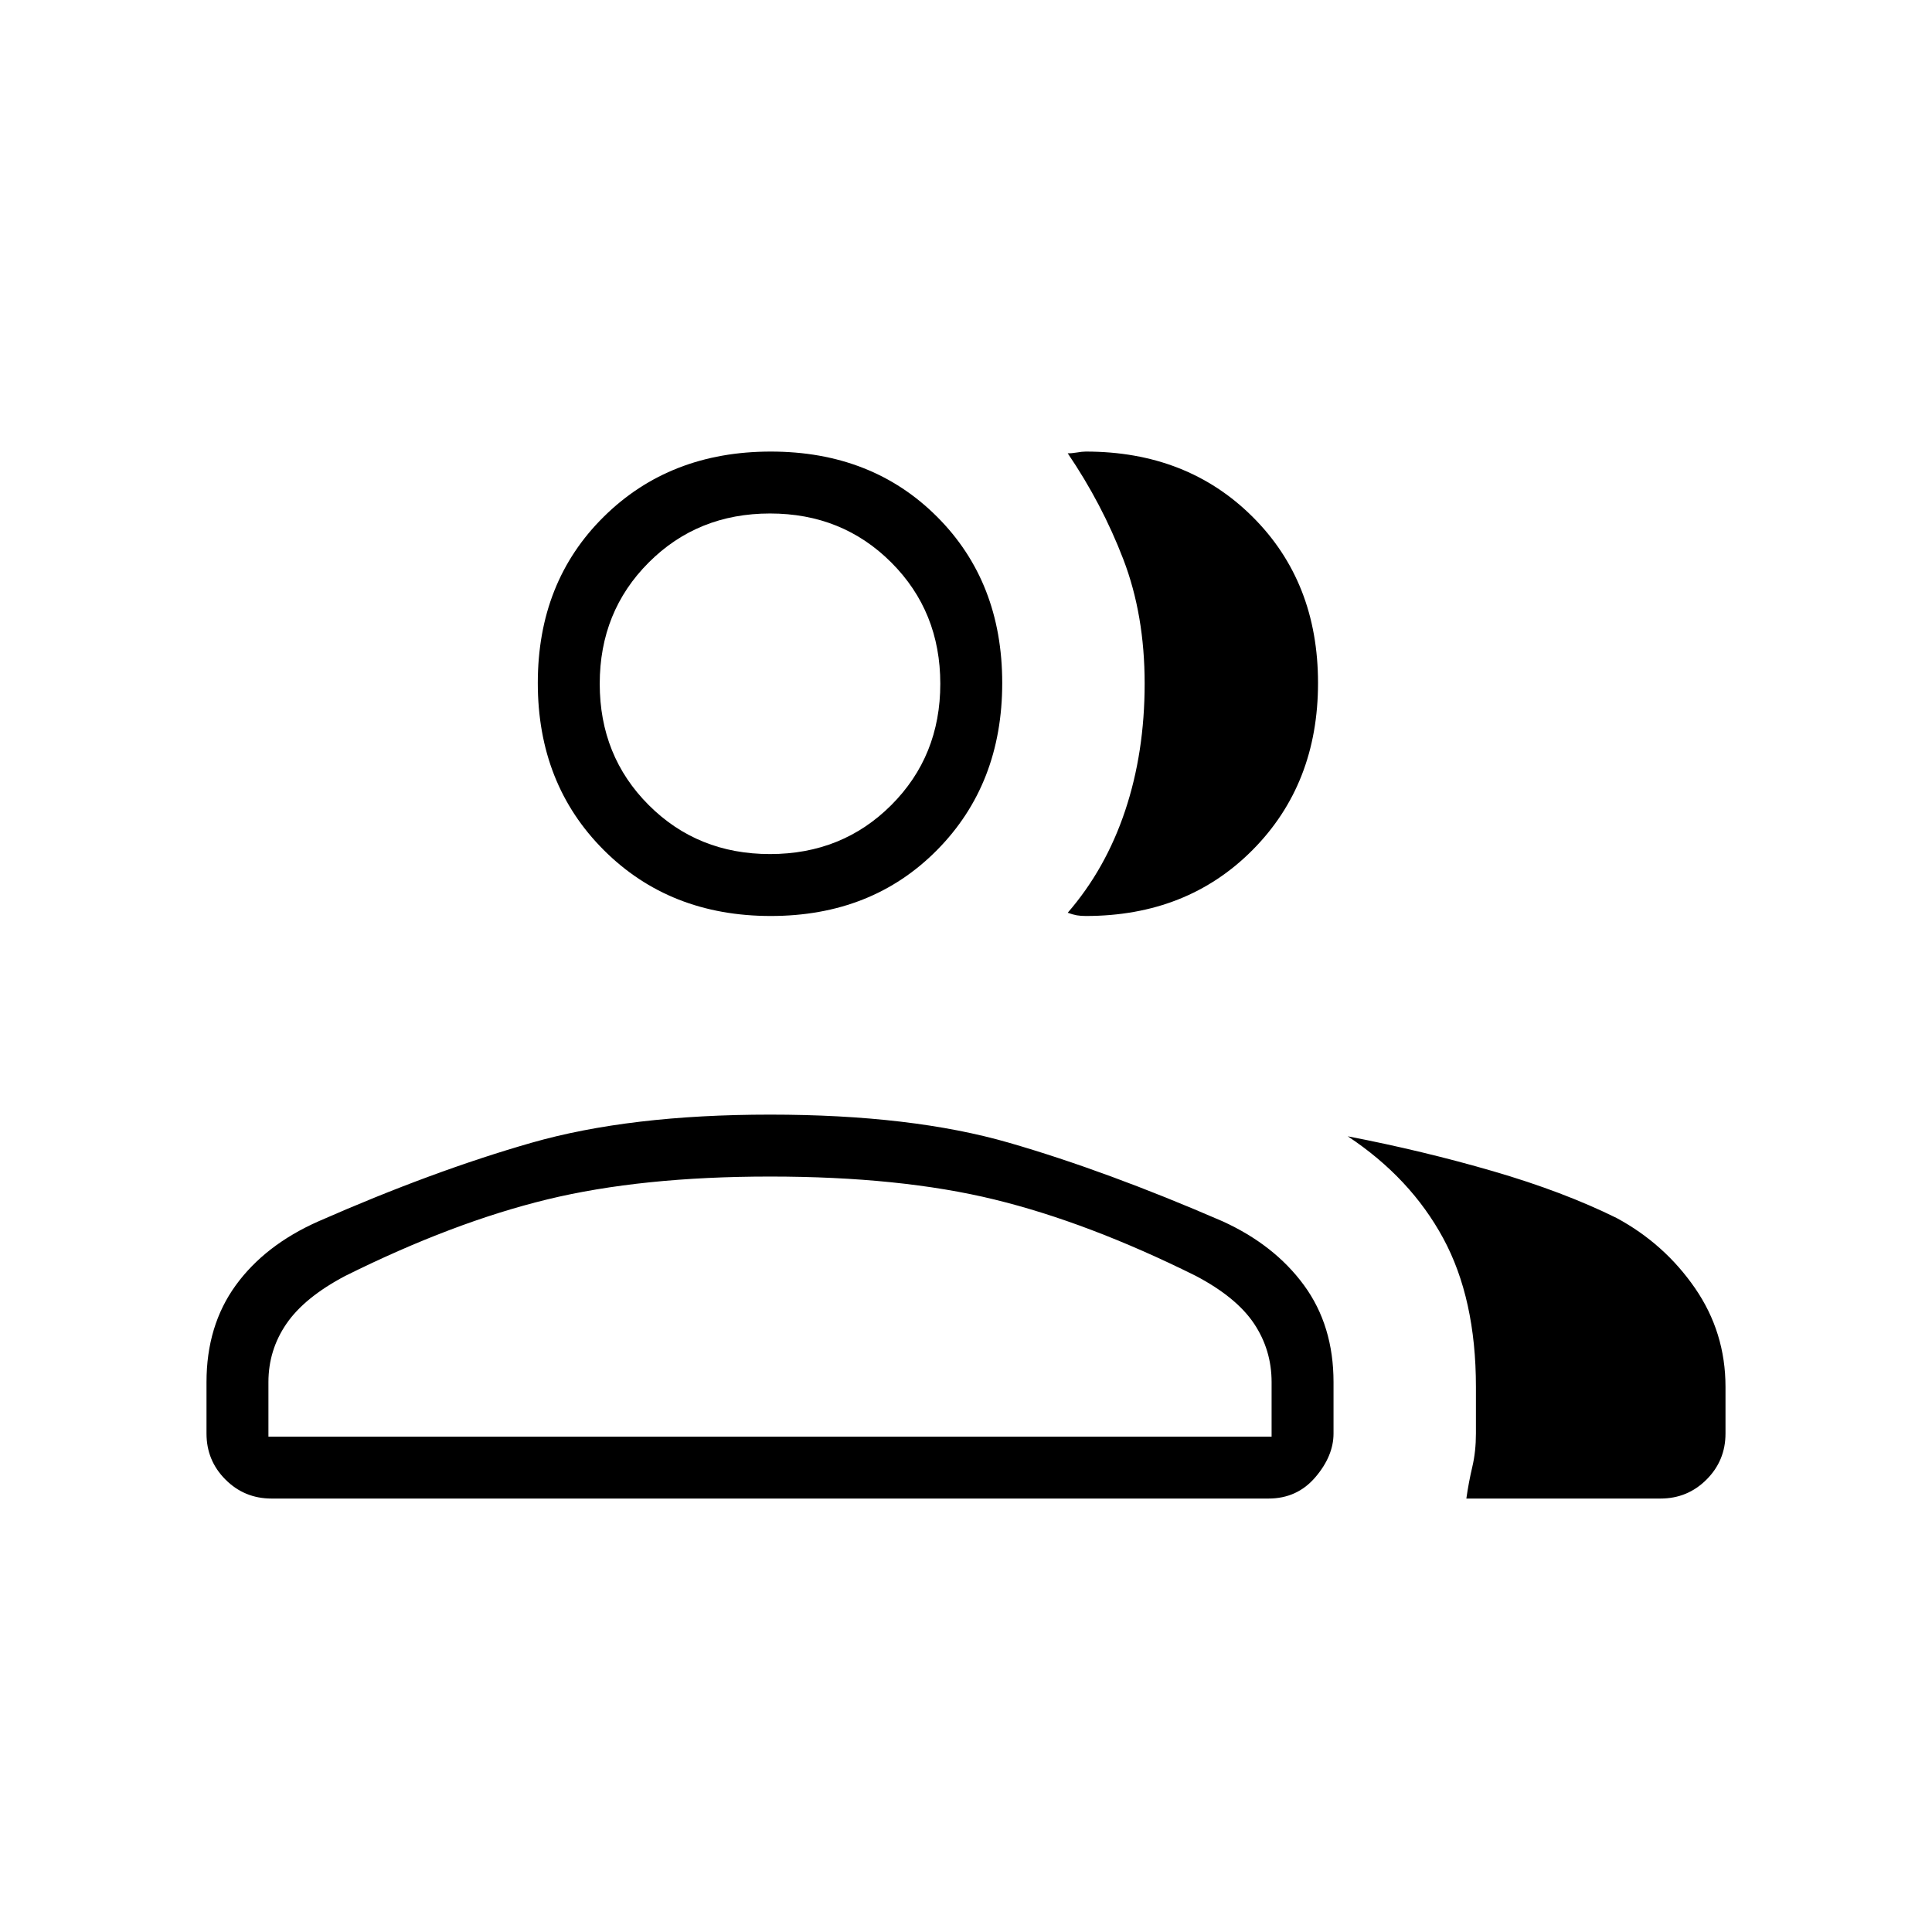
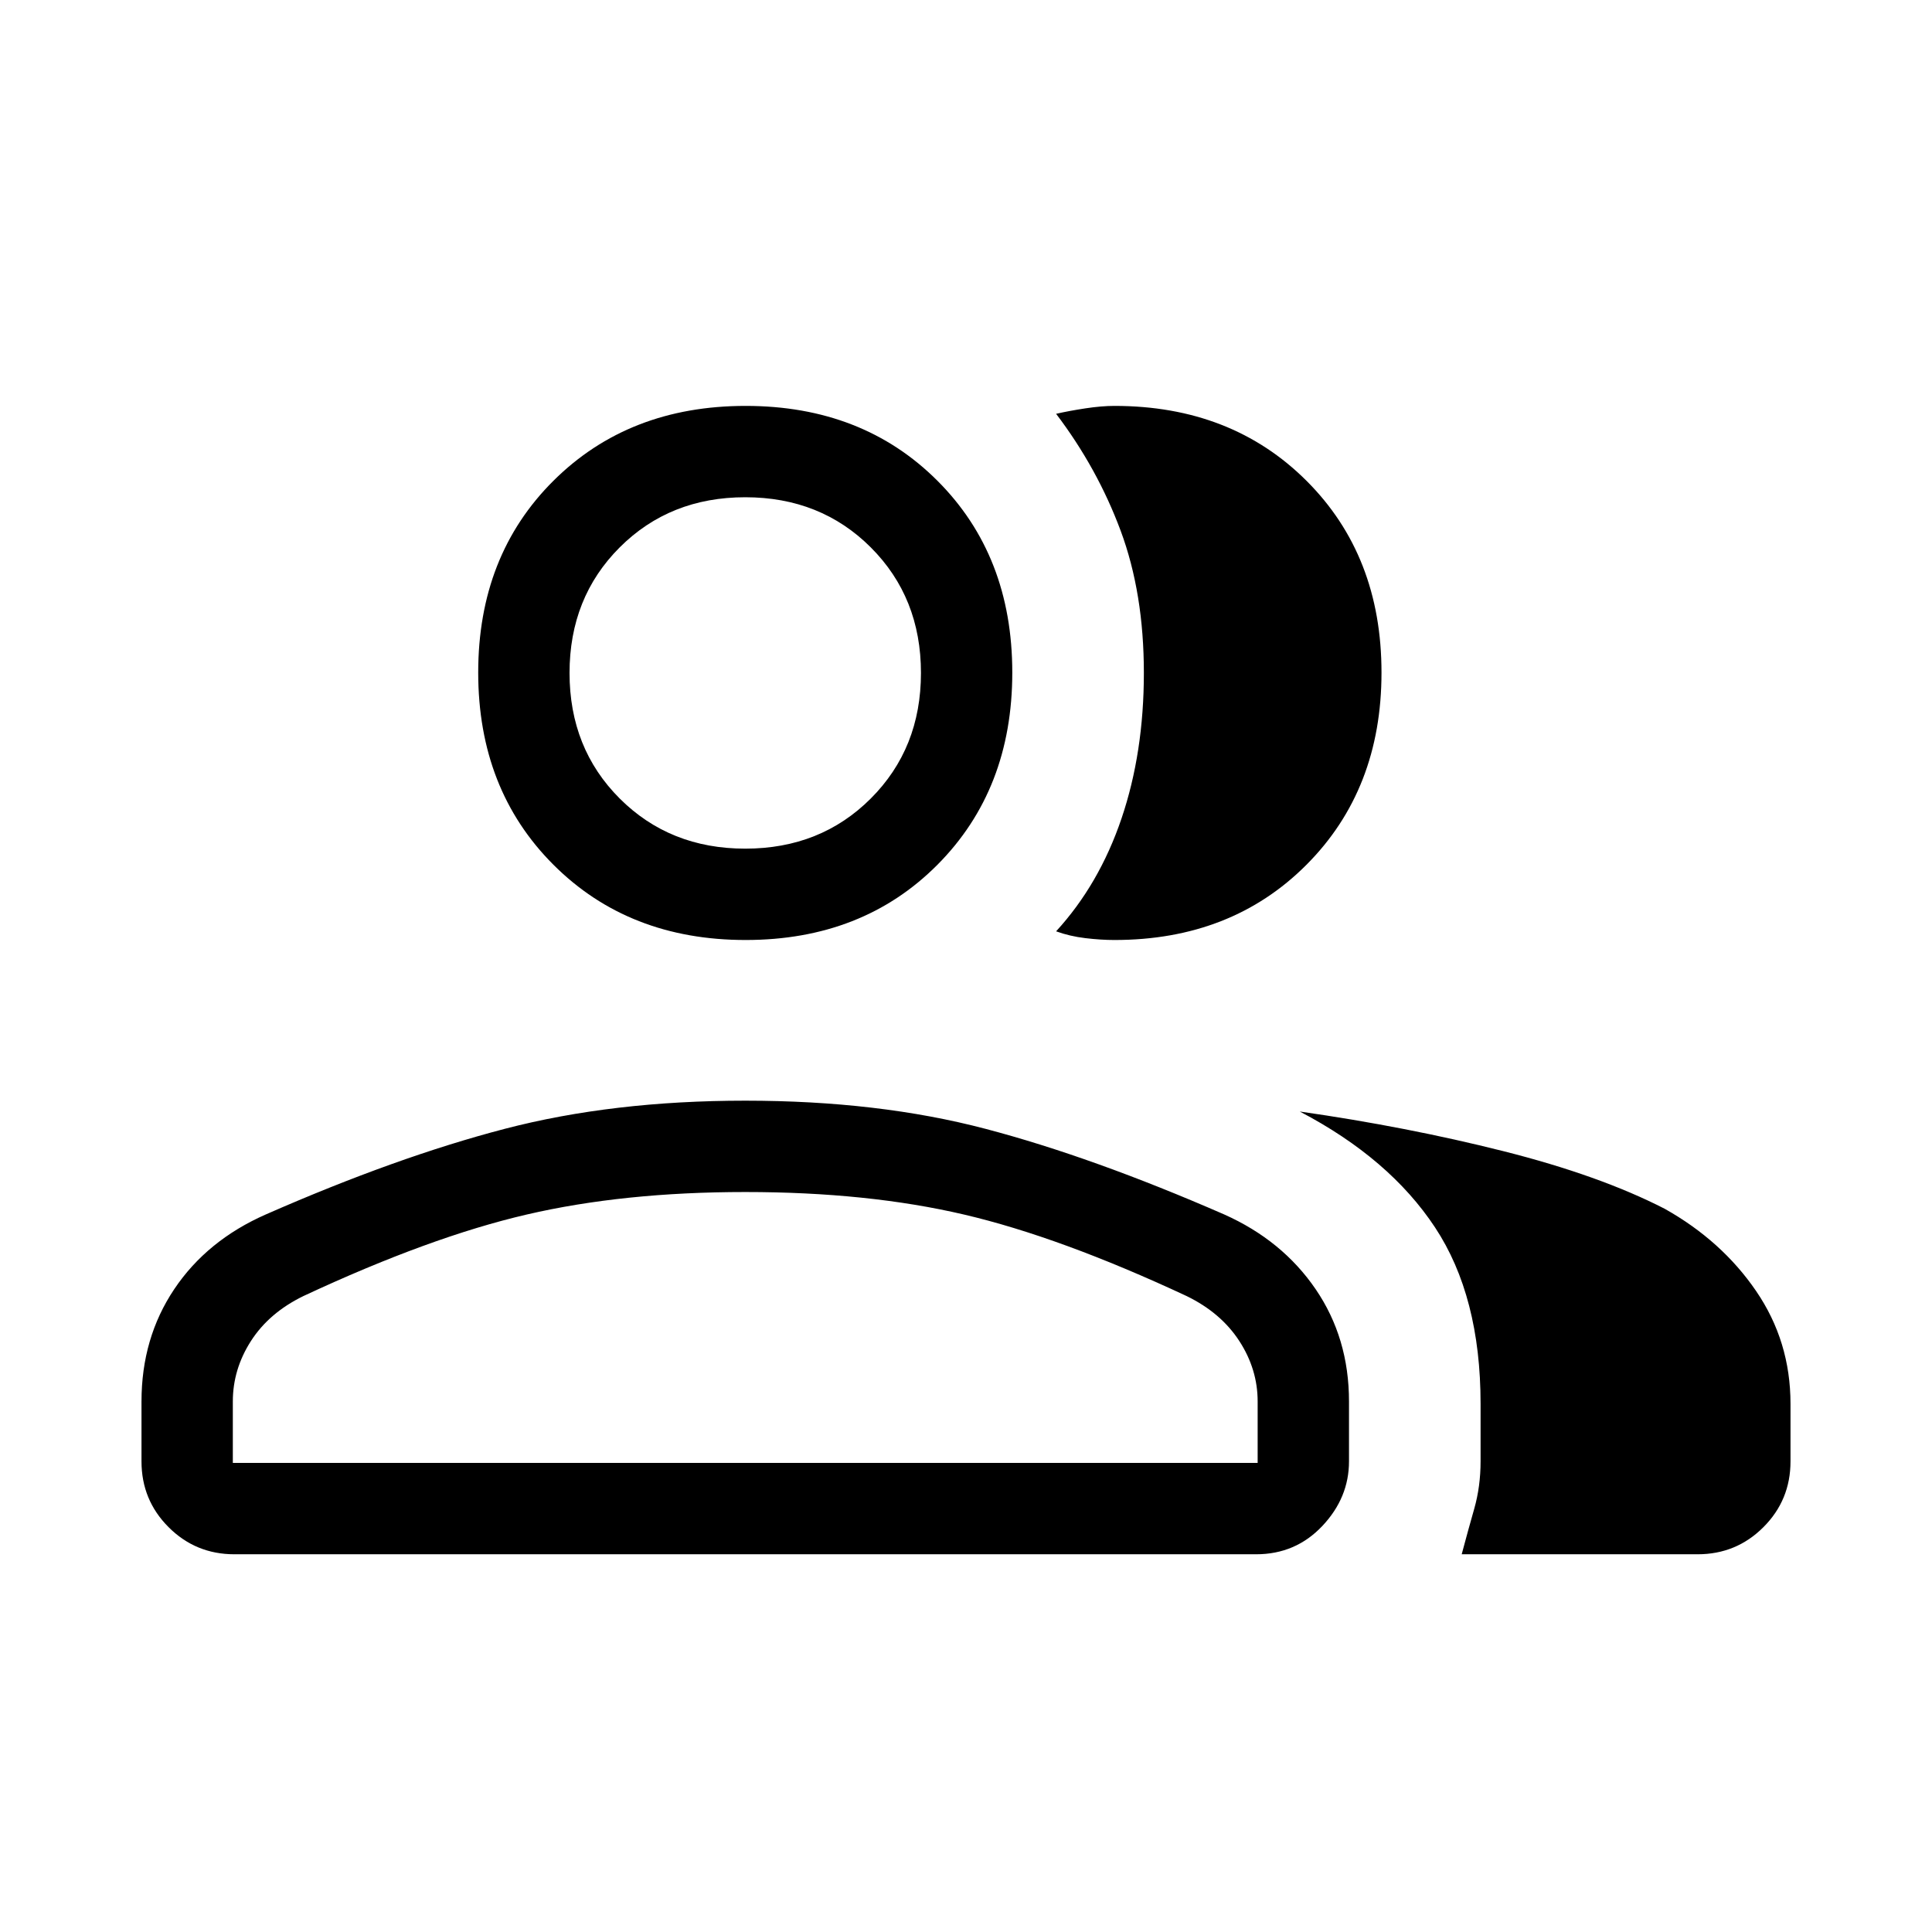
<svg xmlns="http://www.w3.org/2000/svg" width="24" height="24" viewBox="0 -960 960 960" fill="currentColor">
-   <path d="M102.61-273.23q0-28.08 14.54-48.12 14.54-20.03 41.12-31.79 56.88-25.01 105.77-39.01 48.88-14 118.58-14 70.46 0 118.84 14 48.39 14 106.04 39.01 25.81 11.76 40.46 31.79 14.66 20.04 14.66 48.12v25.54q0 11.15-9.04 21.73t-23.27 10.58H134.92q-13.46 0-22.88-9.43-9.43-9.42-9.43-22.88v-25.54Zm722.47 57.85h-96.46q1.15-8.08 2.96-15.74 1.8-7.66 1.8-16.57v-23.23q0-43.77-16.26-73.8-16.27-30.02-47.43-50.66Q707.15-388.15 742-378q34.85 10.15 61.31 23.23 23.77 12.85 38.92 34.82 15.16 21.97 15.16 49.03v23.23q0 13.46-9.43 22.88-9.42 9.43-22.88 9.43ZM300-537.62q-32.77-32.76-32.77-83 0-50.23 32.77-82.61 32.77-32.39 83-32.39t82.62 32.39Q498-670.85 498-620.62q0 50.24-32.38 83-32.39 32.77-82.62 32.77-50.23 0-83-32.77Zm322.37 0q-32.56 32.77-82.83 32.77-2.54 0-4.5-.34-1.96-.35-4.5-1.27 18.86-21.74 28.55-50.74 9.68-28.99 9.68-63.13 0-34.13-10.58-61.71-10.57-27.58-27.65-52.73 1.77.08 4.5-.38 2.73-.47 4.5-.47 50.27 0 82.83 32.39 32.55 32.38 32.55 82.61 0 50.24-32.55 83ZM133.38-246.15h498.47v-27.08q0-16-8.73-29.08-8.74-13.07-28.89-23.69-53.54-26.62-100.23-38-46.69-11.38-111.38-11.38-63.93 0-110.74 11.38-46.8 11.38-100.34 38-20.16 10.62-29.16 23.69-9 13.08-9 29.08v27.08Zm309.5-313.81q24.35-24.35 24.35-60.27t-24.35-60.27q-24.34-24.35-60.26-24.35-35.93 0-60.27 24.35Q298-656.15 298-620.23t24.35 60.27q24.34 24.34 60.27 24.34 35.92 0 60.26-24.34Zm-60.26 313.81Zm0-374.08Z" />
+   <path d="M70.31-263.62q0-31.53 16.27-55.8 16.27-24.27 45.55-37.15 64.95-28.51 118.64-42.51 53.69-14 119.54-14 66.23 0 119.42 14t118.52 42.51q28.9 12.88 45.48 37.15 16.58 24.27 16.58 55.8v29.77q0 18.08-13.27 32.12t-32.89 14.04H116.46q-19.23 0-32.69-13.47-13.46-13.46-13.46-32.69v-29.77Zm773.23 75.93H726.31q3.07-11.54 6.23-22.62 3.15-11.08 3.15-23.54v-28.61q0-53.39-22.63-87.65-22.63-34.26-67.21-57.58Q699.08-400.08 747-388q47.92 12.08 80.15 28.62 28.39 15.92 45.46 40.9 17.08 24.99 17.08 56.02v28.61q0 19.23-13.46 32.69-13.46 13.47-32.69 13.47ZM275-530.31q-37.38-37.38-37.38-95.5 0-58.11 37.38-95.3 37.39-37.2 95.5-37.2 58.12 0 95.31 37.2Q503-683.92 503-625.81q0 58.12-37.19 95.5-37.19 37.39-95.31 37.39-58.11 0-95.5-37.39Zm374.18 0q-37.28 37.39-95.41 37.39-6.77 0-14.5-.93-7.73-.92-14.5-3.38 21.43-23.37 32.52-56.12 11.09-32.75 11.09-72.31 0-39.57-11.53-70.61-11.54-31.04-32.08-58.11 6.38-1.46 14.5-2.7 8.11-1.23 14.5-1.23 58.13 0 95.41 37.2 37.28 37.19 37.28 95.3 0 58.12-37.28 95.5ZM115.69-233.08h509.23v-30.54q0-16-9.11-30.03-9.12-14.04-26.19-22.35-62.77-29.31-110.62-40.5-47.84-11.19-108.69-11.19-60.46 0-108.62 11.19-48.15 11.19-110.92 40.5-17.08 8.31-26.08 22.35-9 14.03-9 30.03v30.54Zm317-330.15q24.93-24.92 24.93-62.38 0-37.47-24.93-62.39-24.92-24.92-62.38-24.92T307.92-688Q283-663.08 283-625.61q0 37.46 24.92 62.38 24.93 24.92 62.39 24.92t62.38-24.92Zm-62.38 330.15Zm0-392.53Z" />
</svg>
